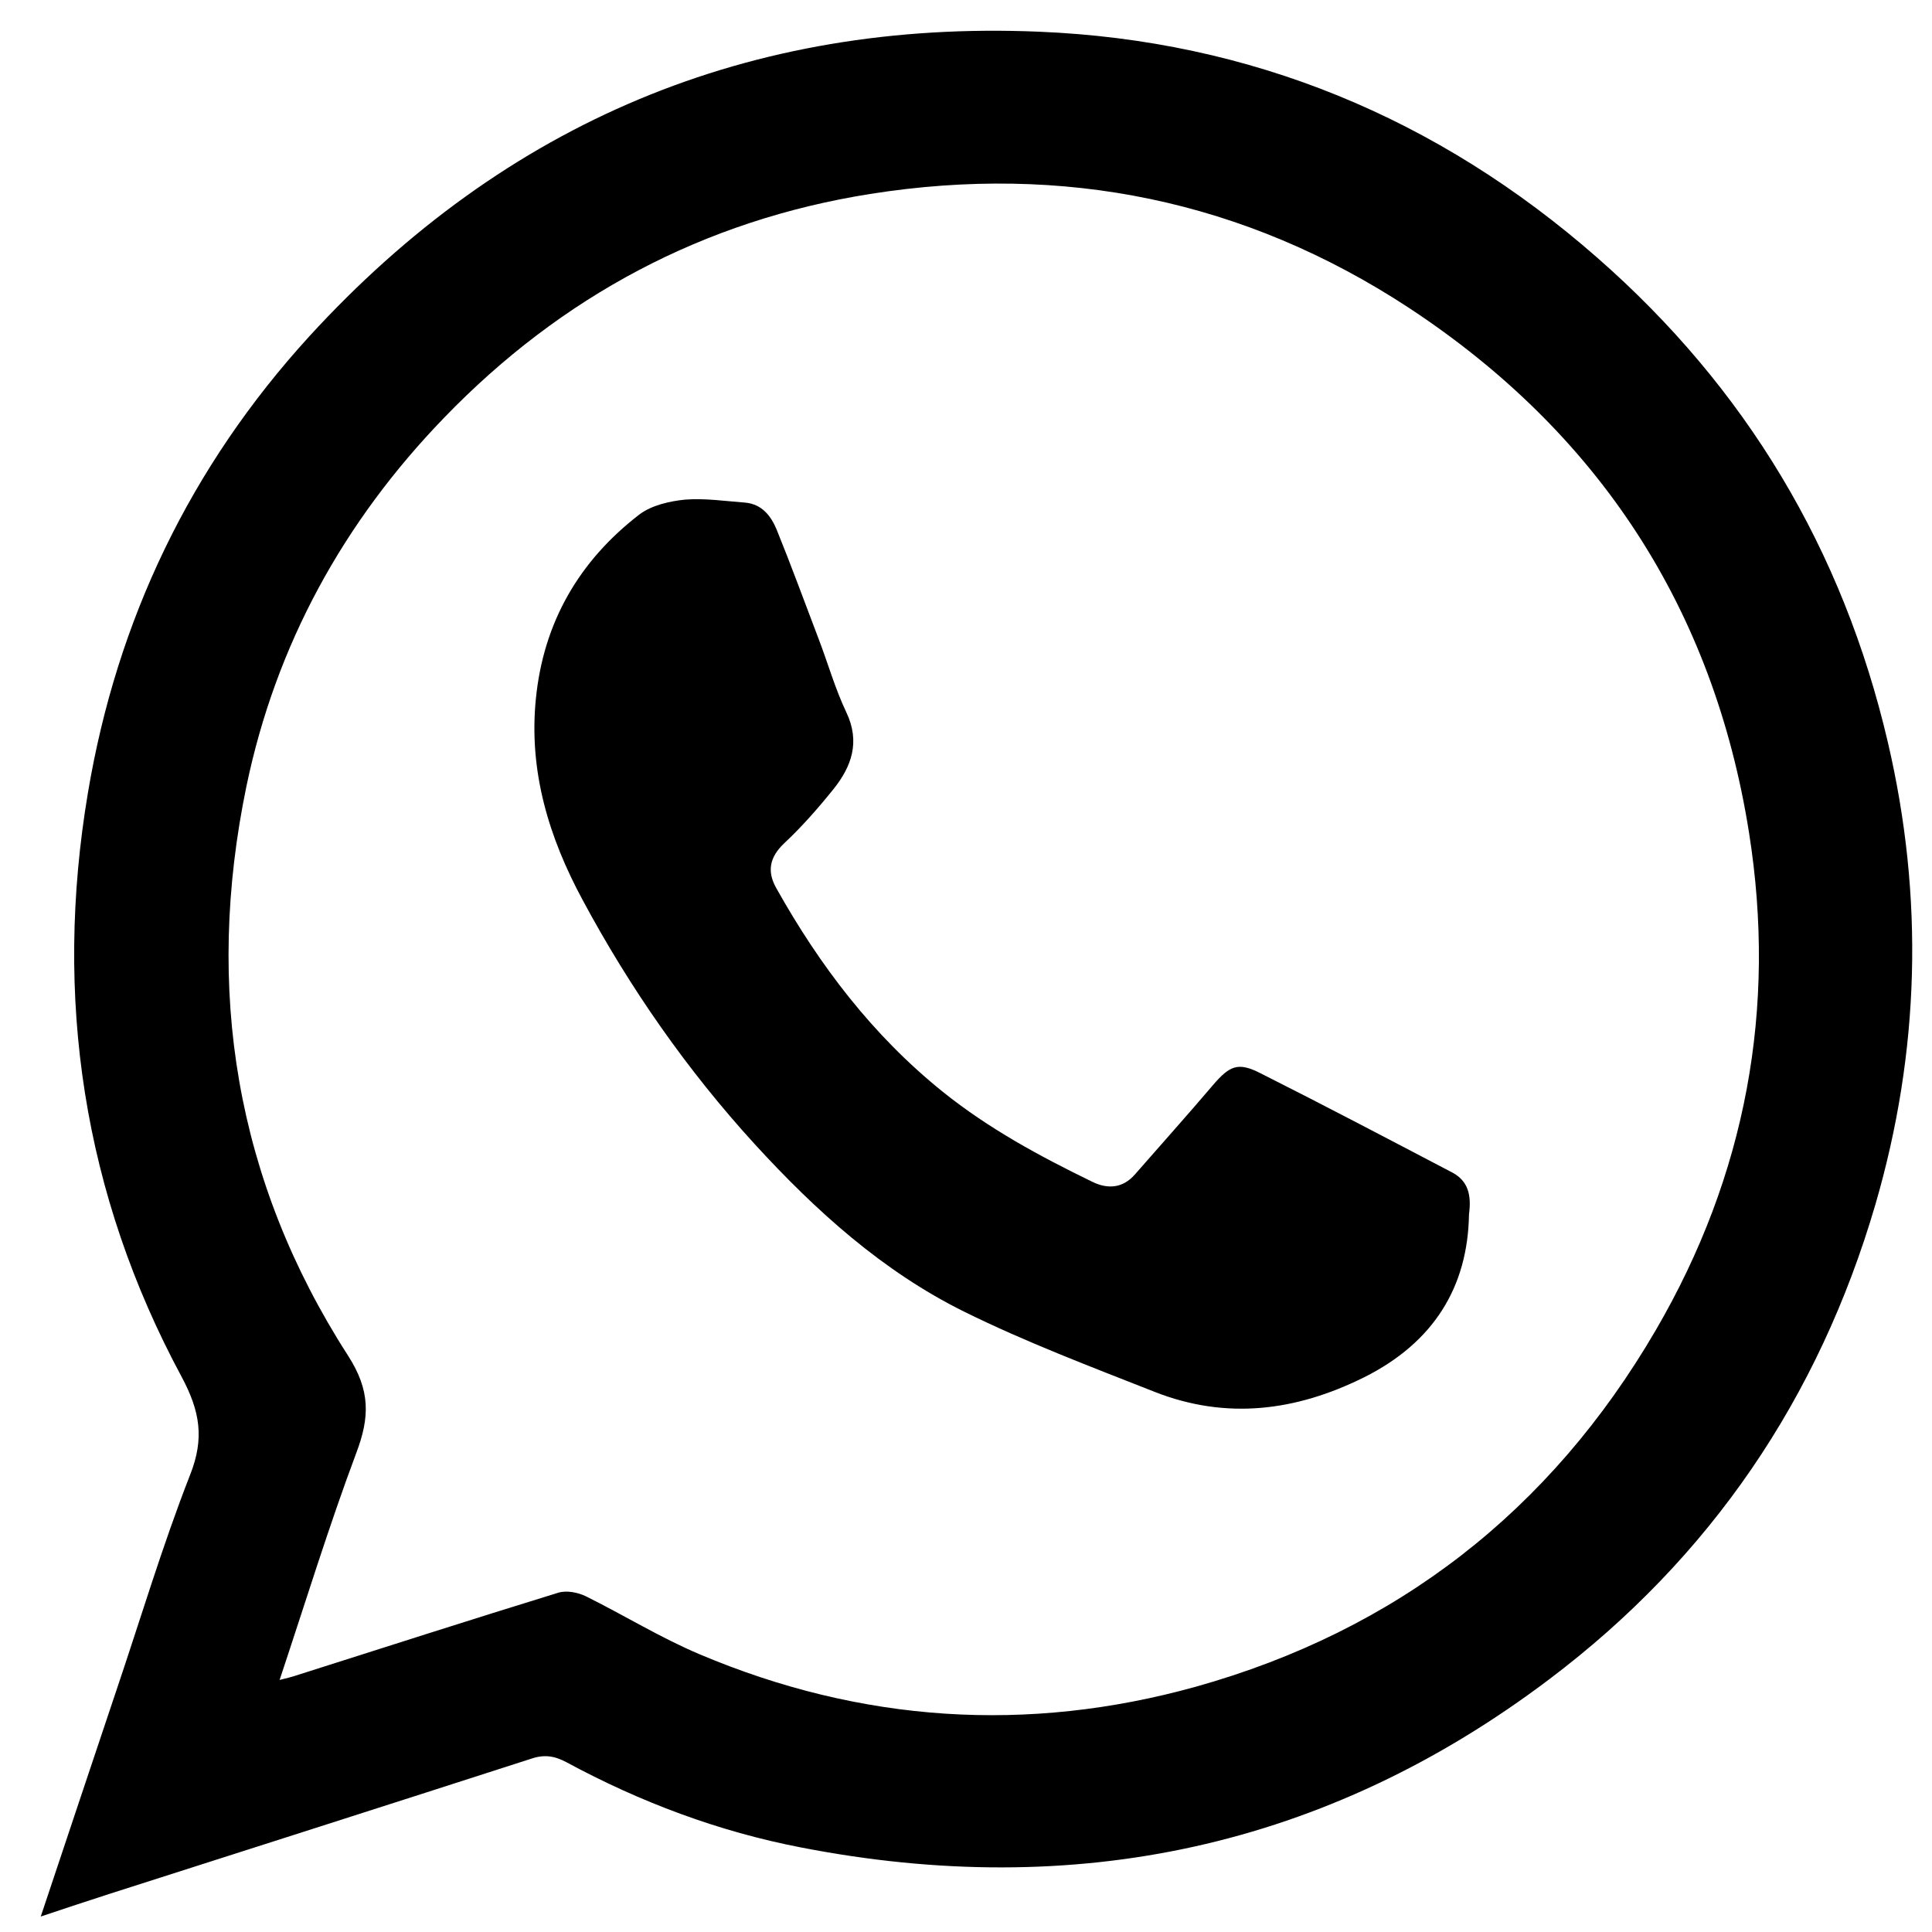
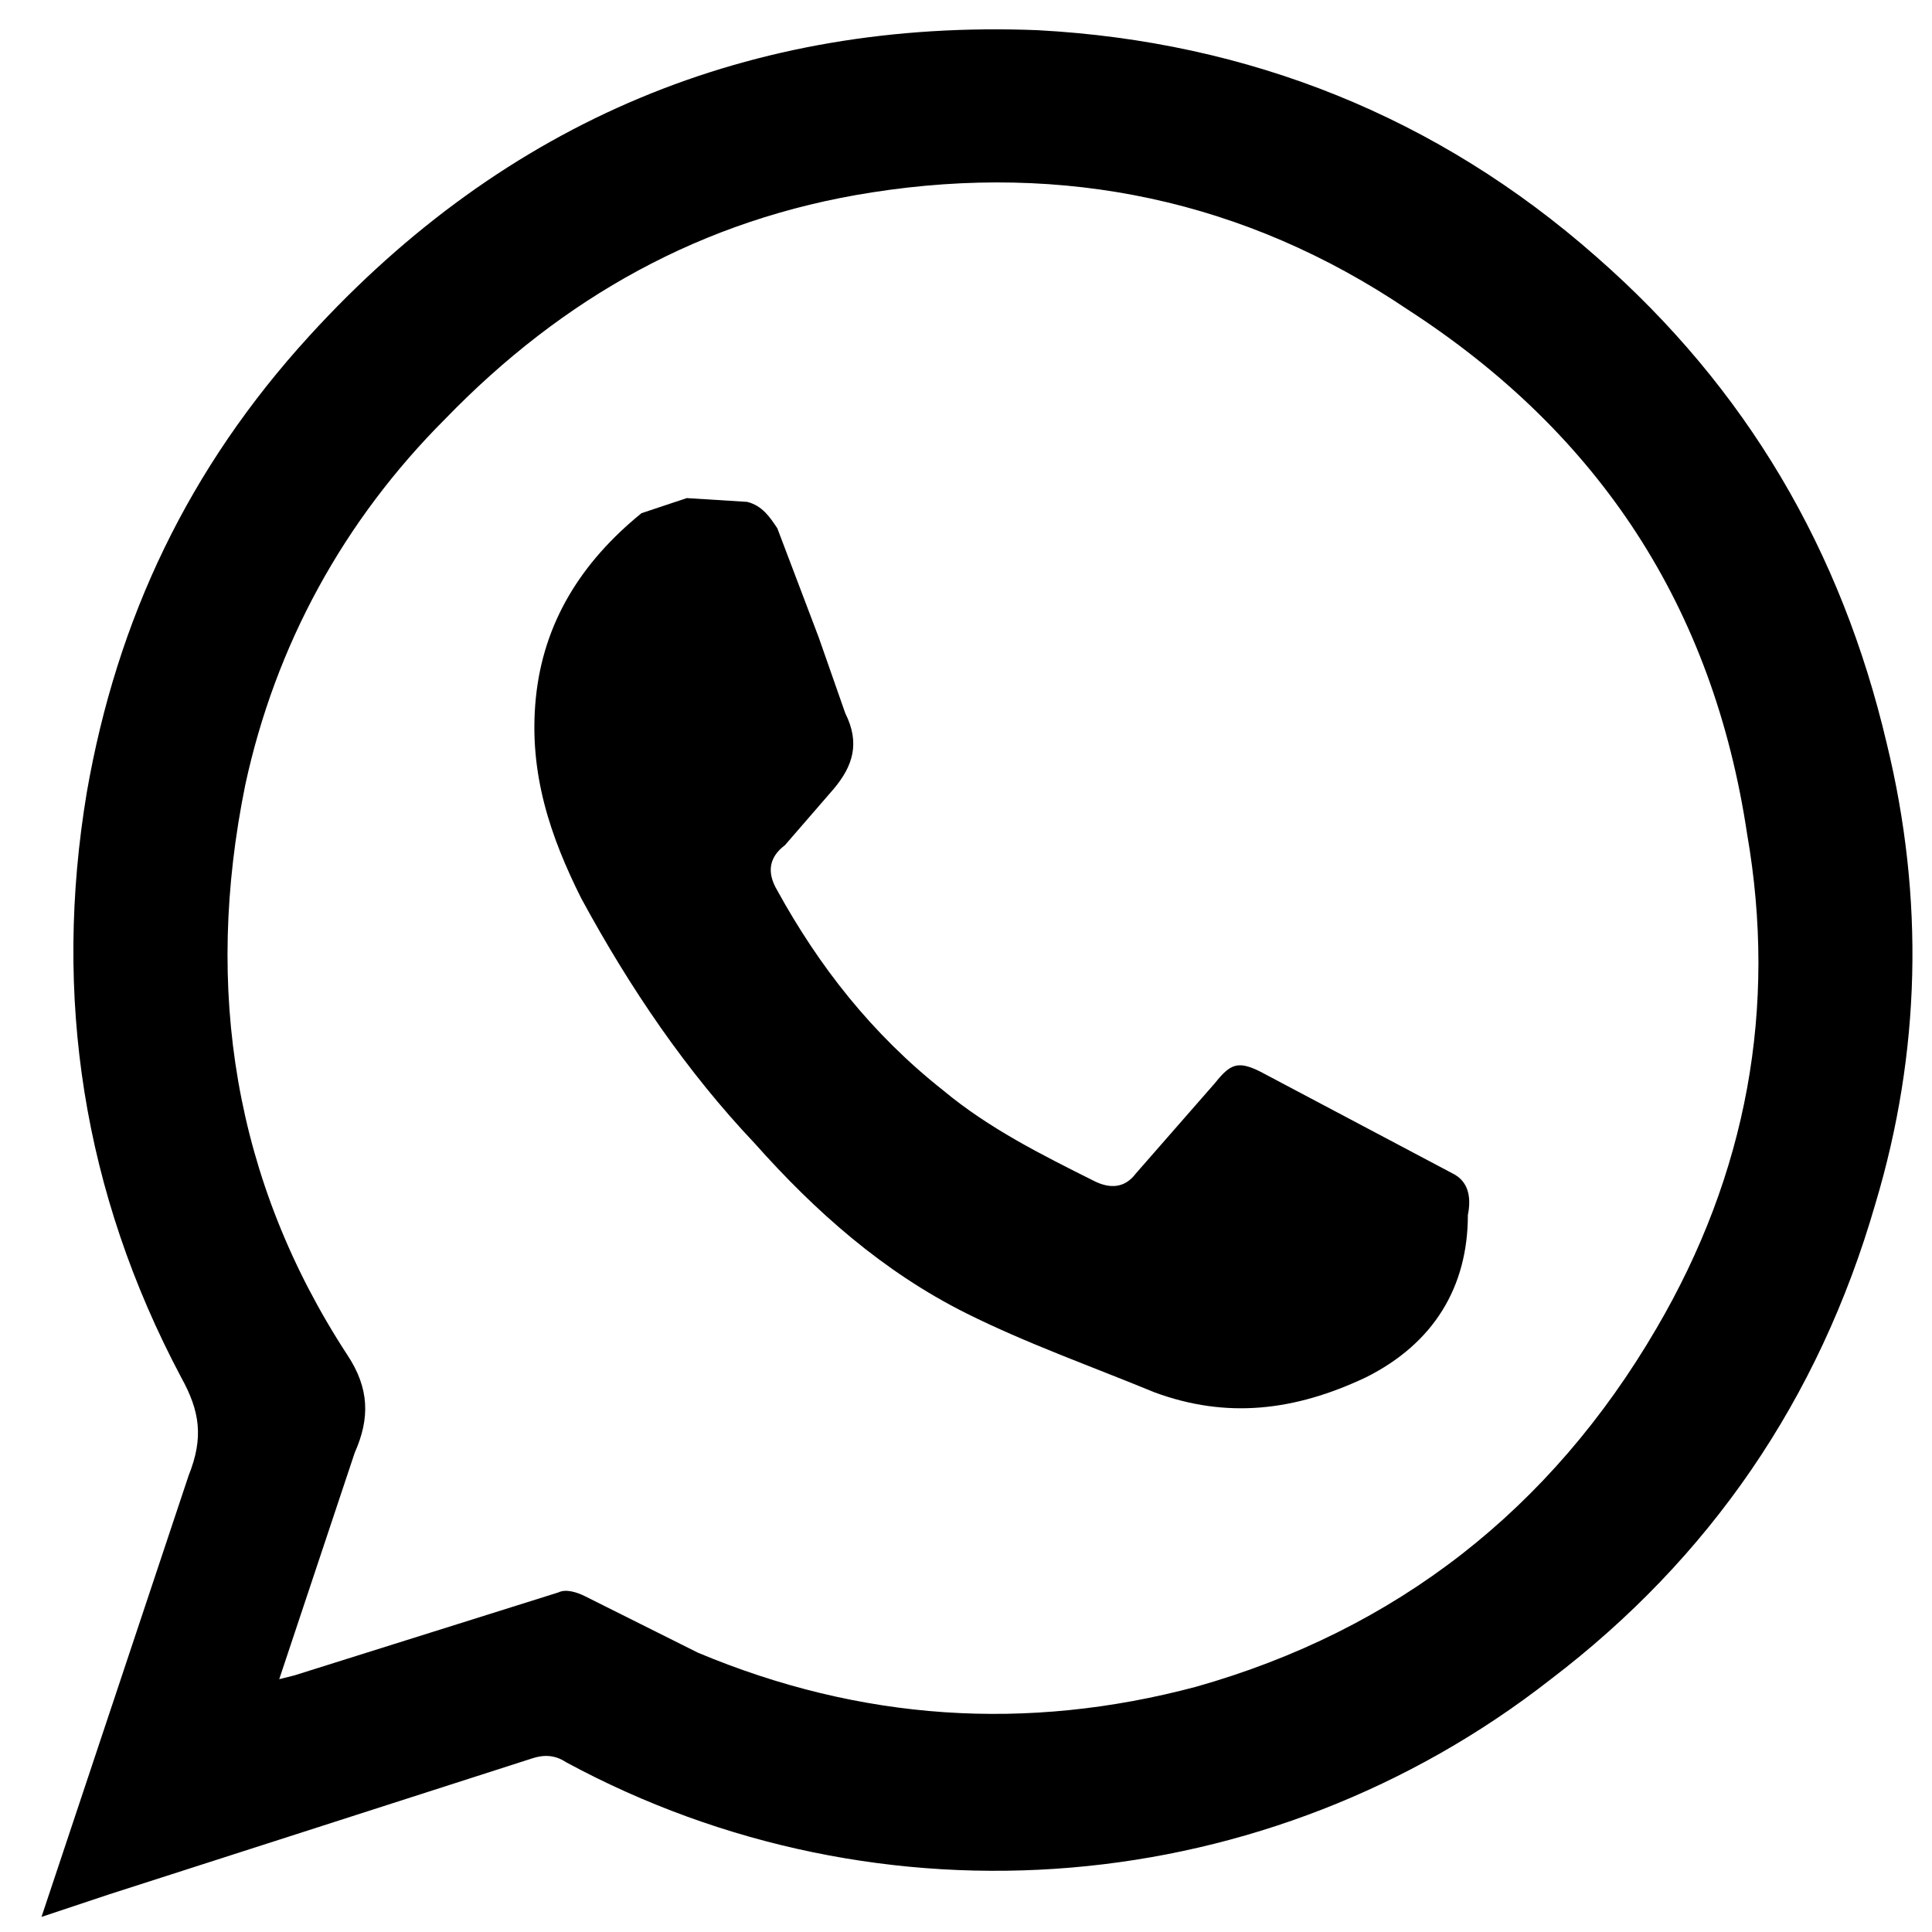
- <svg xmlns="http://www.w3.org/2000/svg" enable-background="new 0 0 512 512" id="Layer_1" version="1.1" viewBox="0 0 512 512" xml:space="preserve">
-   <g>
-     <path d="M10.8,507.9c6.9-20.7,13.4-40.1,19.9-59.5c6.5-19.2,12.3-38.7,19.7-57.6c3.8-9.6,2.6-16.8-2.2-25.8   c-26.2-48.6-34-100.7-24.9-154.9c7.7-45.9,27.2-86.5,58.7-121C133.9,32.4,198.7,5.2,275.3,8.4c56.1,2.3,105.7,22.8,148,59.9   c39.4,34.5,65.1,77.4,77,128.4c9.6,41.1,8.5,82-3.3,122.5c-15,51.3-43.7,93.6-86.4,125.8c-59.3,44.8-125.8,58.7-198.3,44.6   c-21.8-4.2-42.6-12-62.2-22.6c-3.2-1.7-5.9-2.1-9.4-0.9c-37.2,12-74.5,23.9-111.7,35.8C23.4,503.7,17.7,505.6,10.8,507.9z    M74.1,445.2c2-0.5,2.9-0.7,3.8-1c23.3-7.4,46.6-14.9,70-22.1c2.2-0.7,5.2-0.1,7.3,0.9c10.1,5,19.8,11,30.2,15.4   c42.8,18.1,86.9,21,131.5,8.6c53.2-14.9,94-46.6,121.9-94.5c23.9-41,32.1-85.3,24.7-131.9c-9.4-59.3-39.8-105.9-90.1-139   C329.8,53,281.8,43.3,230.6,51.4c-44.1,7-81.8,27.1-112.9,59.3c-26.7,27.6-44.6,60.2-52.4,97.7c-11.1,53.7-2.9,104.5,26.9,150.8   c6,9.3,5.8,16.4,2.2,25.9C87.1,404.6,81,424.5,74.1,445.2z" />
-     <path d="M389.3,321.8c-0.3,19.3-9.4,34-27.8,43.2c-18.1,9-36.5,11.3-55.4,3.9c-17-6.7-34.2-13.2-50.6-21.3   c-21.6-10.7-39.3-26.7-55.5-44.4c-17.9-19.6-33.1-41.4-45.6-64.7c-8.9-16.5-14.3-34-12.4-53.2c2-20.4,11.5-36.7,27.5-49   c3.2-2.4,8-3.5,12.1-3.9c5.3-0.4,10.6,0.4,15.9,0.8c4.4,0.4,6.8,3.5,8.3,7.1c3.9,9.6,7.4,19.2,11.1,28.9c2.5,6.5,4.4,13.3,7.4,19.6   c3.7,7.8,1.4,14.3-3.4,20.3c-4.1,5.1-8.4,10-13.1,14.4c-3.9,3.7-4.6,7.5-2,12c11.5,20.5,25.5,38.9,44,53.8   c12.2,9.8,25.7,17.1,39.7,23.9c4.1,2,8.1,1.7,11.3-2c6.9-7.9,13.9-15.7,20.7-23.7c4.4-5.1,6.6-6.1,12.5-3.1   c17.1,8.6,34,17.5,51,26.4C389,313,390,316.6,389.3,321.8z" />
-   </g>
+ <svg xmlns="http://www.w3.org/2000/svg" viewBox="0 0 512 512" fill="currentColor">
+   <path d="M11 508l20-60 19-57c4-10 3-17-2-26-26-49-34-101-25-155 8-46 27-86 59-121C134 32 199 5 275 8c56 3 106 23 148 60 40 35 65 78 77 129 10 41 9 82-3 122-15 52-44 94-86 126a239 239 0 01-261 22c-3-2-6-2-9-1L29 502l-18 6zm63-63l4-1 70-22c2-1 5 0 7 1l30 15c43 18 87 21 132 9 53-15 94-47 122-95 24-41 32-85 24-131-9-60-39-106-90-139-43-29-91-39-142-31-45 7-82 28-113 60-27 27-45 60-53 97-11 54-3 105 27 151 6 9 6 17 2 26l-20 60z" />
+   <path d="M389 322c0 19-9 34-27 43-19 9-37 11-56 4-17-7-34-13-50-21-22-11-40-27-56-45-18-19-33-41-46-65-8-16-14-33-12-53s12-36 28-49l12-4 16 1c4 1 6 4 8 7l11 29 7 20c4 8 2 14-3 20l-13 15c-4 3-5 7-2 12 11 20 25 38 44 53 12 10 26 17 40 24 4 2 8 2 11-2l21-24c4-5 6-6 12-3l51 27c4 2 5 6 4 11z" />
</svg>
